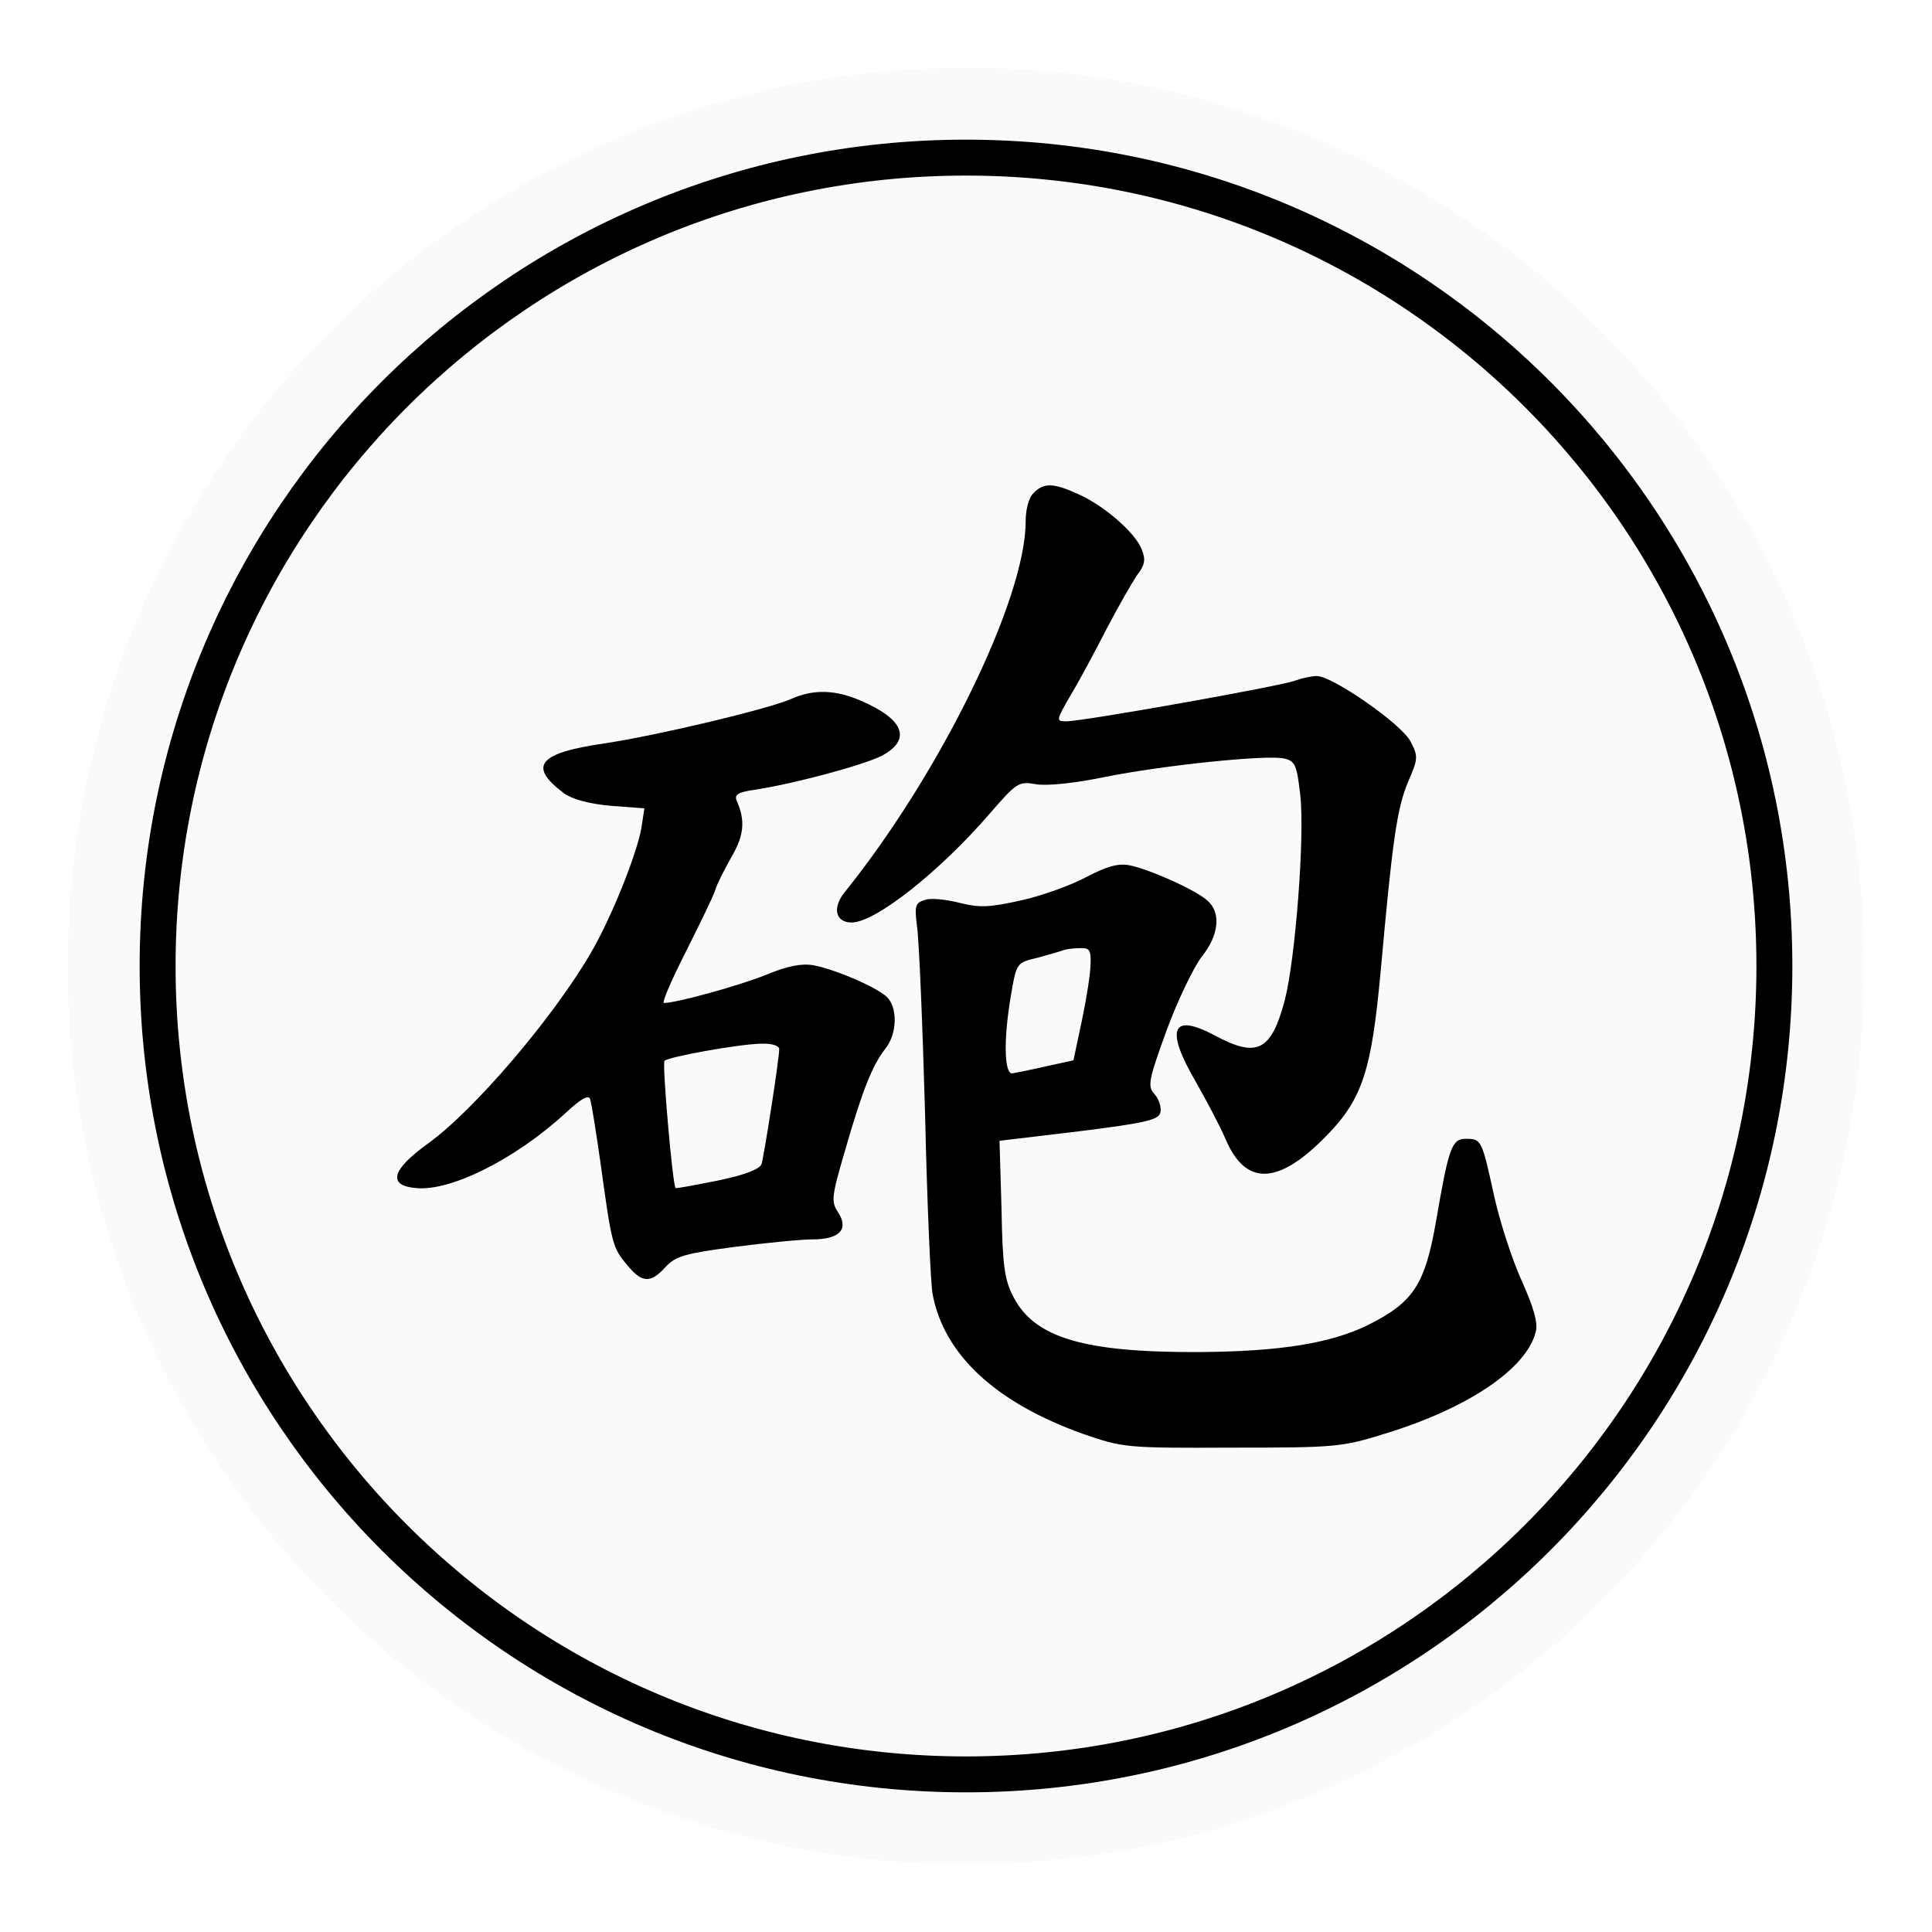
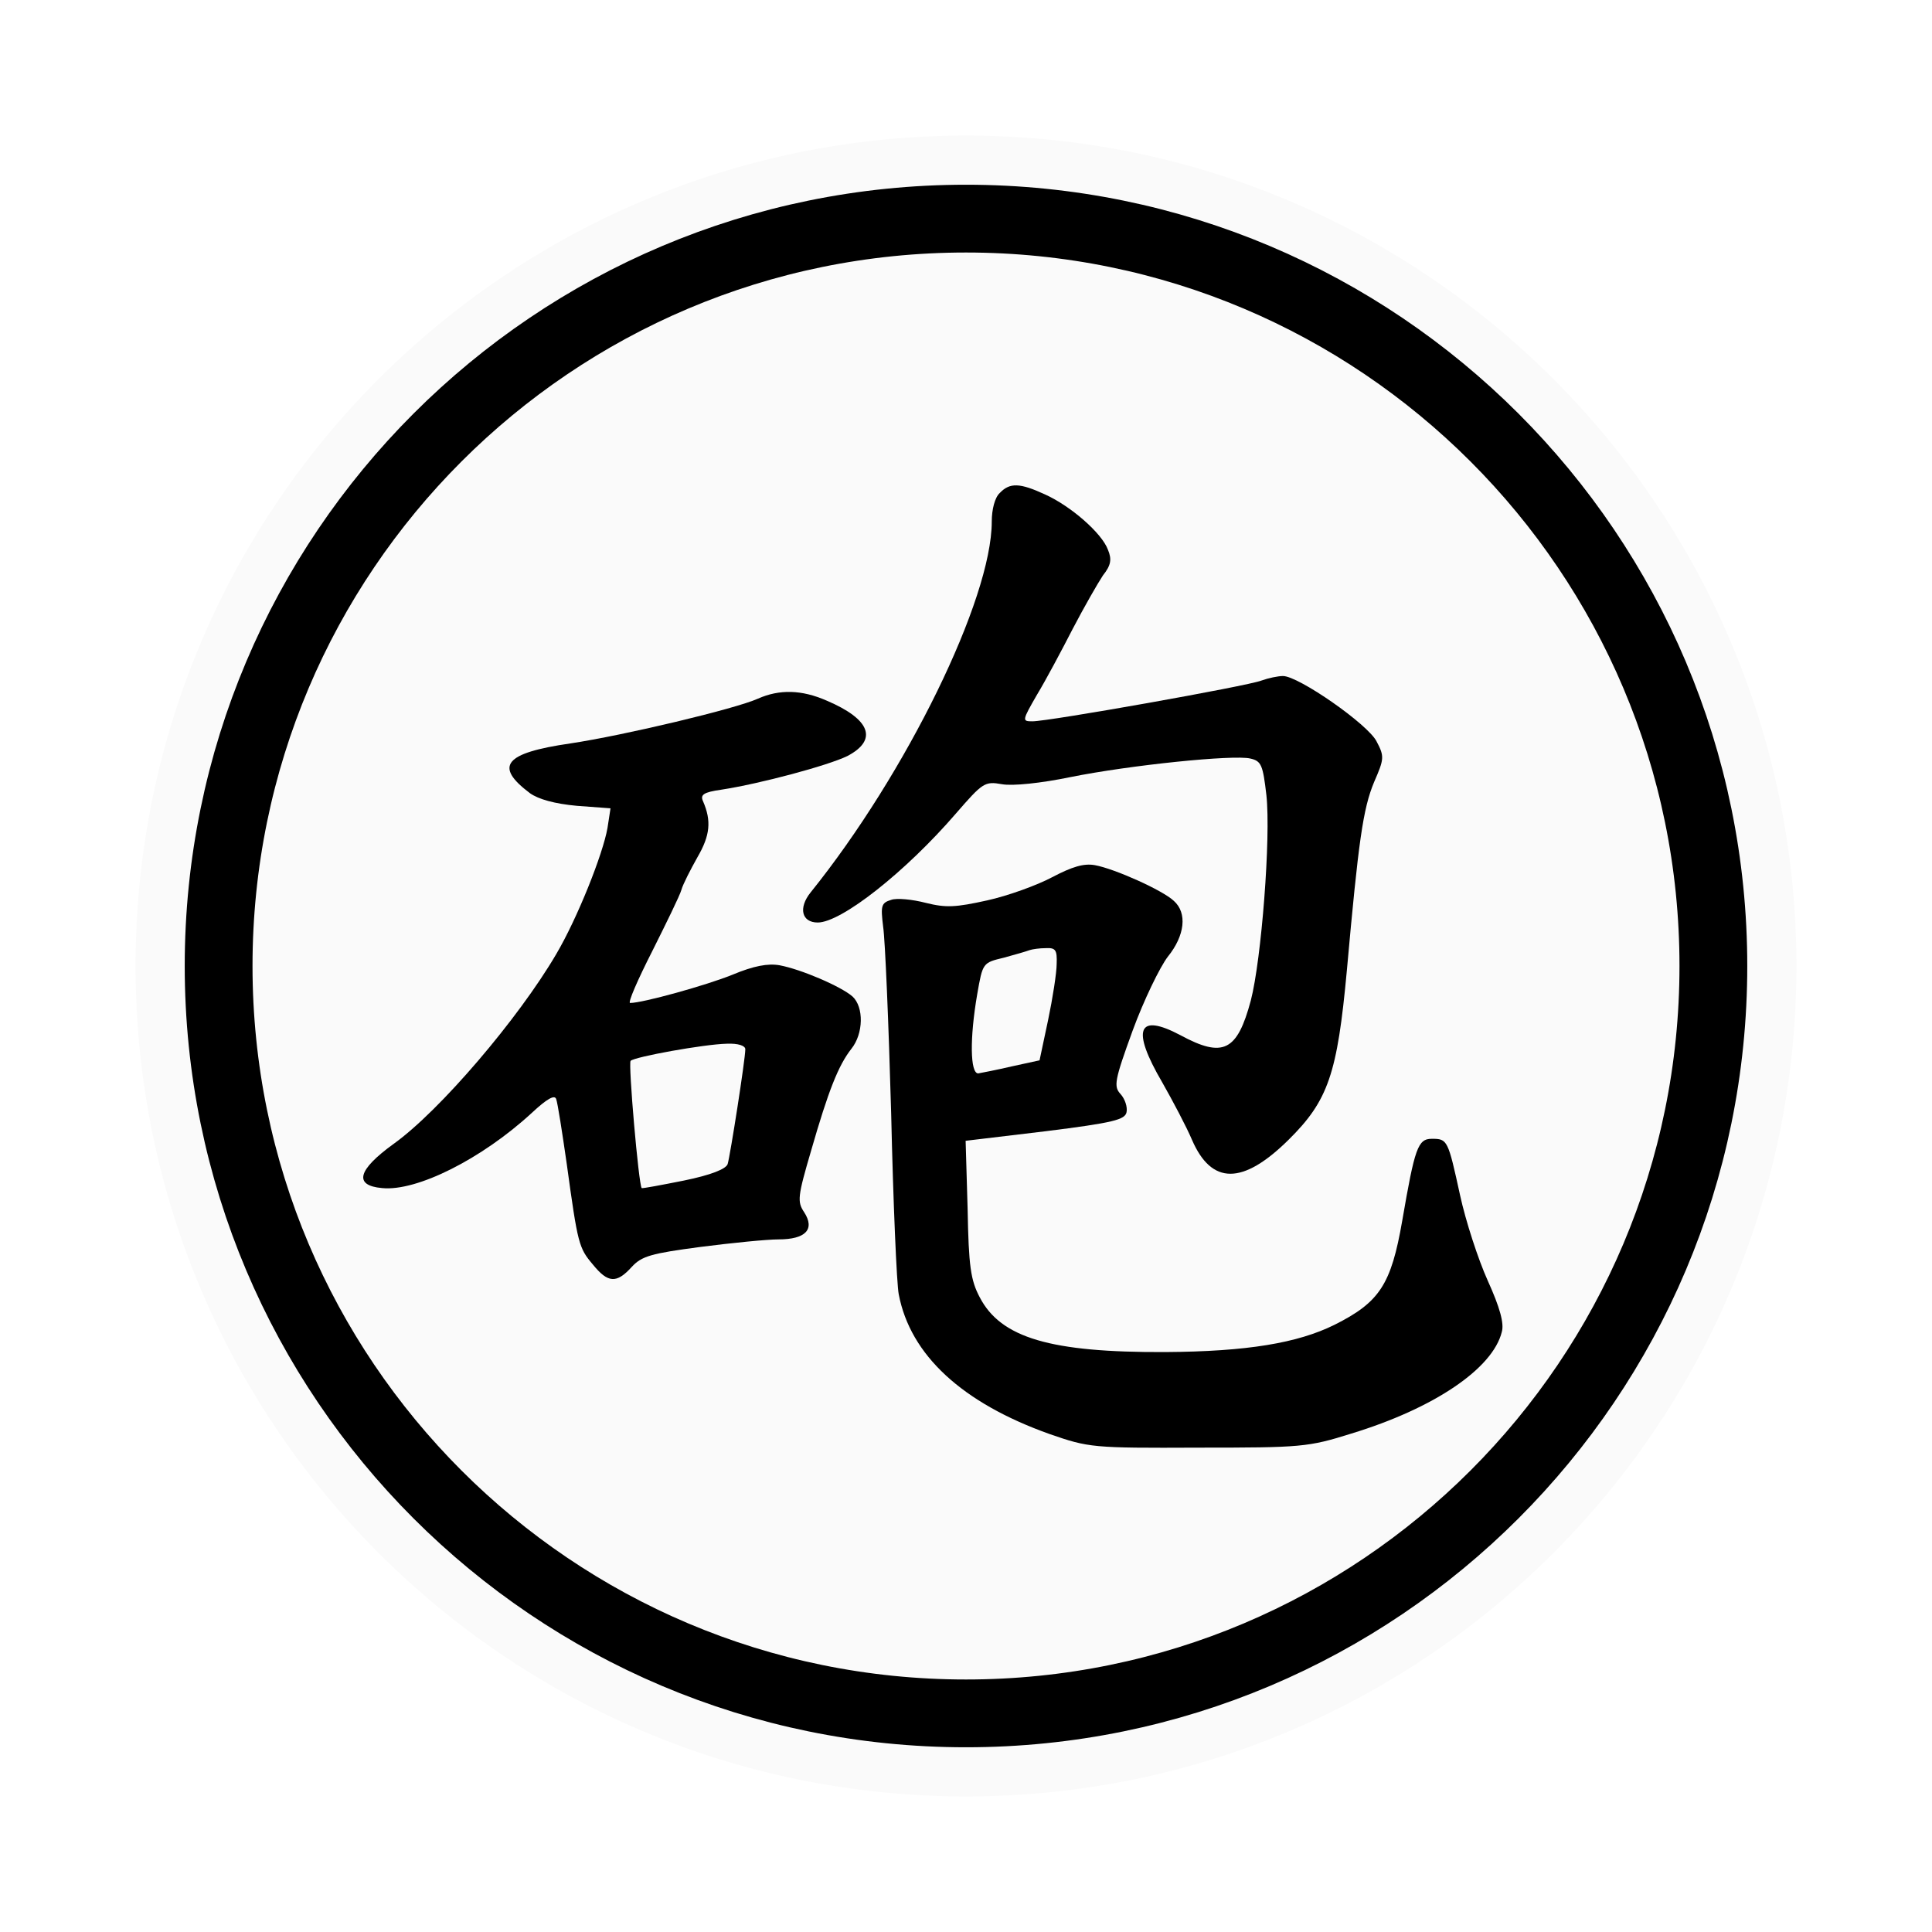
<svg xmlns="http://www.w3.org/2000/svg" width="100%" height="100%" viewBox="0 0 57 57" version="1.1" xml:space="preserve" style="fill-rule:evenodd;clip-rule:evenodd;">
-   <circle id="cir_1" cx="28.5" cy="28.5" r="26.5" style="fill:#fafafa;" />
-   <circle id="cir_2" cx="28.5" cy="28.5" r="23.85" style="fill:#fafafa;stroke:#000;stroke-width:1.06px;" />
+   <circle id="cir_1" cx="28.5" cy="28.5" r="24.5" style="fill:#fafafa;" />
+   <circle id="cir_2" cx="28.5" cy="28.5" r="22.05" style="fill:#fafafa;stroke:#000;stroke-width:2px;" />
  <g>
-     <path d="M23.36,20.613c-0.653,0.297 -3.948,1.083 -5.536,1.321c-1.944,0.282 -2.255,0.667 -1.187,1.469c0.252,0.178 0.727,0.311 1.38,0.371l0.995,0.074l-0.089,0.579c-0.134,0.771 -0.891,2.671 -1.514,3.725c-1.113,1.899 -3.428,4.615 -4.793,5.594c-1.069,0.772 -1.188,1.232 -0.342,1.306c1.024,0.104 2.939,-0.861 4.408,-2.211c0.46,-0.43 0.682,-0.549 0.727,-0.416c0.044,0.119 0.178,0.98 0.312,1.915c0.326,2.374 0.356,2.478 0.771,2.968c0.445,0.549 0.698,0.564 1.143,0.074c0.297,-0.326 0.579,-0.401 2.033,-0.594c0.92,-0.118 1.959,-0.222 2.3,-0.222c0.802,0 1.083,-0.297 0.757,-0.802c-0.208,-0.311 -0.193,-0.46 0.208,-1.825c0.504,-1.751 0.801,-2.508 1.187,-2.998c0.356,-0.445 0.371,-1.231 0.03,-1.543c-0.342,-0.297 -1.514,-0.801 -2.152,-0.92c-0.341,-0.059 -0.757,0.015 -1.395,0.282c-0.772,0.312 -2.642,0.831 -3.013,0.831c-0.074,0 0.223,-0.683 0.653,-1.528c0.416,-0.832 0.817,-1.648 0.861,-1.811c0.045,-0.163 0.267,-0.594 0.475,-0.965c0.371,-0.638 0.415,-1.068 0.163,-1.647c-0.089,-0.193 0.015,-0.267 0.534,-0.341c1.158,-0.178 3.146,-0.712 3.725,-0.994c0.905,-0.475 0.683,-1.084 -0.608,-1.633c-0.742,-0.326 -1.395,-0.341 -2.033,-0.059Zm-0.371,10.343c0,0.297 -0.445,3.132 -0.52,3.384c-0.044,0.148 -0.489,0.326 -1.291,0.49c-0.668,0.133 -1.217,0.237 -1.246,0.222c-0.089,-0.089 -0.401,-3.68 -0.327,-3.754c0.119,-0.119 2.167,-0.49 2.835,-0.505c0.341,-0.015 0.549,0.059 0.549,0.163Z" style="fill-rule:nonzero;" />
-     <path d="M30.498,14.543c-0.149,0.134 -0.238,0.49 -0.238,0.846c0,2.286 -2.522,7.435 -5.342,10.937c-0.371,0.46 -0.267,0.891 0.208,0.891c0.697,0 2.597,-1.499 4.081,-3.221c0.786,-0.905 0.846,-0.949 1.35,-0.86c0.312,0.059 1.158,-0.03 2.018,-0.208c1.766,-0.356 4.823,-0.668 5.313,-0.549c0.327,0.074 0.371,0.193 0.475,1.083c0.134,1.247 -0.148,4.853 -0.46,6.055c-0.401,1.499 -0.816,1.706 -2.078,1.024c-1.261,-0.668 -1.454,-0.178 -0.534,1.395c0.312,0.549 0.712,1.306 0.876,1.692c0.578,1.335 1.498,1.335 2.849,0c1.172,-1.158 1.439,-1.945 1.721,-5.002c0.342,-3.813 0.475,-4.763 0.802,-5.55c0.297,-0.682 0.311,-0.757 0.074,-1.202c-0.252,-0.504 -2.3,-1.929 -2.76,-1.929c-0.149,0 -0.431,0.059 -0.638,0.134c-0.416,0.163 -6.263,1.202 -6.753,1.202c-0.311,0 -0.311,-0.015 0.134,-0.787c0.252,-0.415 0.727,-1.306 1.054,-1.944c0.341,-0.653 0.742,-1.35 0.89,-1.573c0.237,-0.297 0.267,-0.475 0.148,-0.757c-0.178,-0.49 -1.098,-1.291 -1.855,-1.632c-0.742,-0.342 -1.038,-0.356 -1.335,-0.045Z" style="fill-rule:nonzero;" />
-     <path d="M32.041,25.881c-0.445,0.237 -1.306,0.549 -1.914,0.683c-0.935,0.207 -1.217,0.222 -1.811,0.074c-0.4,-0.104 -0.86,-0.149 -1.024,-0.089c-0.296,0.089 -0.311,0.178 -0.237,0.786c0.059,0.386 0.163,2.864 0.237,5.506c0.06,2.656 0.164,5.046 0.223,5.342c0.341,1.796 1.87,3.206 4.452,4.126c1.157,0.401 1.261,0.415 4.378,0.401c3.057,0 3.25,-0.015 4.526,-0.416c2.434,-0.742 4.17,-1.914 4.437,-2.998c0.074,-0.252 -0.059,-0.727 -0.415,-1.513c-0.282,-0.624 -0.653,-1.766 -0.817,-2.523c-0.356,-1.632 -0.371,-1.662 -0.831,-1.662c-0.415,0 -0.504,0.267 -0.875,2.419c-0.327,1.884 -0.668,2.404 -2.004,3.072c-1.083,0.534 -2.567,0.786 -4.986,0.801c-3.383,0.015 -4.853,-0.416 -5.476,-1.618c-0.267,-0.504 -0.326,-0.92 -0.356,-2.597l-0.059,-2.018l2.359,-0.282c2.018,-0.252 2.345,-0.341 2.389,-0.564c0.03,-0.148 -0.044,-0.386 -0.178,-0.534c-0.207,-0.223 -0.178,-0.401 0.357,-1.87c0.326,-0.89 0.801,-1.87 1.038,-2.181c0.505,-0.624 0.579,-1.291 0.178,-1.647c-0.326,-0.312 -1.751,-0.95 -2.329,-1.054c-0.327,-0.059 -0.668,0.044 -1.262,0.356Zm0.134,2.553c0,0.267 -0.119,1.023 -0.253,1.662l-0.252,1.187l-0.816,0.178c-0.445,0.104 -0.905,0.193 -0.994,0.208c-0.238,0 -0.253,-1.039 -0.03,-2.33c0.163,-0.935 0.163,-0.935 0.786,-1.084c0.327,-0.089 0.683,-0.192 0.757,-0.222c0.089,-0.03 0.297,-0.06 0.49,-0.06c0.282,-0.014 0.327,0.06 0.312,0.461Z" style="fill-rule:nonzero;" />
+     <path d="M22.36,20.613c-0.653,0.297 -3.948,1.083 -5.536,1.321c-1.944,0.282 -2.255,0.667 -1.187,1.469c0.252,0.178 0.727,0.311 1.38,0.371l0.995,0.074l-0.089,0.579c-0.134,0.771 -0.891,2.671 -1.514,3.725c-1.113,1.899 -3.428,4.615 -4.793,5.594c-1.069,0.772 -1.188,1.232 -0.342,1.306c1.024,0.104 2.939,-0.861 4.408,-2.211c0.46,-0.43 0.682,-0.549 0.727,-0.416c0.044,0.119 0.178,0.98 0.312,1.915c0.326,2.374 0.356,2.478 0.771,2.968c0.445,0.549 0.698,0.564 1.143,0.074c0.297,-0.326 0.579,-0.401 2.033,-0.594c0.92,-0.118 1.959,-0.222 2.3,-0.222c0.802,0 1.083,-0.297 0.757,-0.802c-0.208,-0.311 -0.193,-0.46 0.208,-1.825c0.504,-1.751 0.801,-2.508 1.187,-2.998c0.356,-0.445 0.371,-1.231 0.03,-1.543c-0.342,-0.297 -1.514,-0.801 -2.152,-0.92c-0.341,-0.059 -0.757,0.015 -1.395,0.282c-0.772,0.312 -2.642,0.831 -3.013,0.831c-0.074,0 0.223,-0.683 0.653,-1.528c0.416,-0.832 0.817,-1.648 0.861,-1.811c0.045,-0.163 0.267,-0.594 0.475,-0.965c0.371,-0.638 0.415,-1.068 0.163,-1.647c-0.089,-0.193 0.015,-0.267 0.534,-0.341c1.158,-0.178 3.146,-0.712 3.725,-0.994c0.905,-0.475 0.683,-1.084 -0.608,-1.633c-0.742,-0.326 -1.395,-0.341 -2.033,-0.059Zm-0.371,10.343c0,0.297 -0.445,3.132 -0.52,3.384c-0.044,0.148 -0.489,0.326 -1.291,0.49c-0.668,0.133 -1.217,0.237 -1.246,0.222c-0.089,-0.089 -0.401,-3.68 -0.327,-3.754c0.119,-0.119 2.167,-0.49 2.835,-0.505c0.341,-0.015 0.549,0.059 0.549,0.163Z" style="fill-rule:nonzero;" />
+     <path d="M29.498,14.543c-0.149,0.134 -0.238,0.49 -0.238,0.846c0,2.286 -2.522,7.435 -5.342,10.937c-0.371,0.46 -0.267,0.891 0.208,0.891c0.697,0 2.597,-1.499 4.081,-3.221c0.786,-0.905 0.846,-0.949 1.35,-0.86c0.312,0.059 1.158,-0.03 2.018,-0.208c1.766,-0.356 4.823,-0.668 5.313,-0.549c0.327,0.074 0.371,0.193 0.475,1.083c0.134,1.247 -0.148,4.853 -0.46,6.055c-0.401,1.499 -0.816,1.706 -2.078,1.024c-1.261,-0.668 -1.454,-0.178 -0.534,1.395c0.312,0.549 0.712,1.306 0.876,1.692c0.578,1.335 1.498,1.335 2.849,0c1.172,-1.158 1.439,-1.945 1.721,-5.002c0.342,-3.813 0.475,-4.763 0.802,-5.55c0.297,-0.682 0.311,-0.757 0.074,-1.202c-0.252,-0.504 -2.3,-1.929 -2.76,-1.929c-0.149,0 -0.431,0.059 -0.638,0.134c-0.416,0.163 -6.263,1.202 -6.753,1.202c-0.311,0 -0.311,-0.015 0.134,-0.787c0.252,-0.415 0.727,-1.306 1.054,-1.944c0.341,-0.653 0.742,-1.35 0.89,-1.573c0.237,-0.297 0.267,-0.475 0.148,-0.757c-0.178,-0.49 -1.098,-1.291 -1.855,-1.632c-0.742,-0.342 -1.038,-0.356 -1.335,-0.045Z" style="fill-rule:nonzero;" />
+     <path d="M31.041,25.881c-0.445,0.237 -1.306,0.549 -1.914,0.683c-0.935,0.207 -1.217,0.222 -1.811,0.074c-0.4,-0.104 -0.86,-0.149 -1.024,-0.089c-0.296,0.089 -0.311,0.178 -0.237,0.786c0.059,0.386 0.163,2.864 0.237,5.506c0.06,2.656 0.164,5.046 0.223,5.342c0.341,1.796 1.87,3.206 4.452,4.126c1.157,0.401 1.261,0.415 4.378,0.401c3.057,0 3.25,-0.015 4.526,-0.416c2.434,-0.742 4.17,-1.914 4.437,-2.998c0.074,-0.252 -0.059,-0.727 -0.415,-1.513c-0.282,-0.624 -0.653,-1.766 -0.817,-2.523c-0.356,-1.632 -0.371,-1.662 -0.831,-1.662c-0.415,0 -0.504,0.267 -0.875,2.419c-0.327,1.884 -0.668,2.404 -2.004,3.072c-1.083,0.534 -2.567,0.786 -4.986,0.801c-3.383,0.015 -4.853,-0.416 -5.476,-1.618c-0.267,-0.504 -0.326,-0.92 -0.356,-2.597l-0.059,-2.018l2.359,-0.282c2.018,-0.252 2.345,-0.341 2.389,-0.564c0.03,-0.148 -0.044,-0.386 -0.178,-0.534c-0.207,-0.223 -0.178,-0.401 0.357,-1.87c0.326,-0.89 0.801,-1.87 1.038,-2.181c0.505,-0.624 0.579,-1.291 0.178,-1.647c-0.326,-0.312 -1.751,-0.95 -2.329,-1.054c-0.327,-0.059 -0.668,0.044 -1.262,0.356Zm0.134,2.553c0,0.267 -0.119,1.023 -0.253,1.662l-0.252,1.187l-0.816,0.178c-0.445,0.104 -0.905,0.193 -0.994,0.208c-0.238,0 -0.253,-1.039 -0.03,-2.33c0.163,-0.935 0.163,-0.935 0.786,-1.084c0.327,-0.089 0.683,-0.192 0.757,-0.222c0.089,-0.03 0.297,-0.06 0.49,-0.06c0.282,-0.014 0.327,0.06 0.312,0.461Z" style="fill-rule:nonzero;" />
  </g>
</svg>
